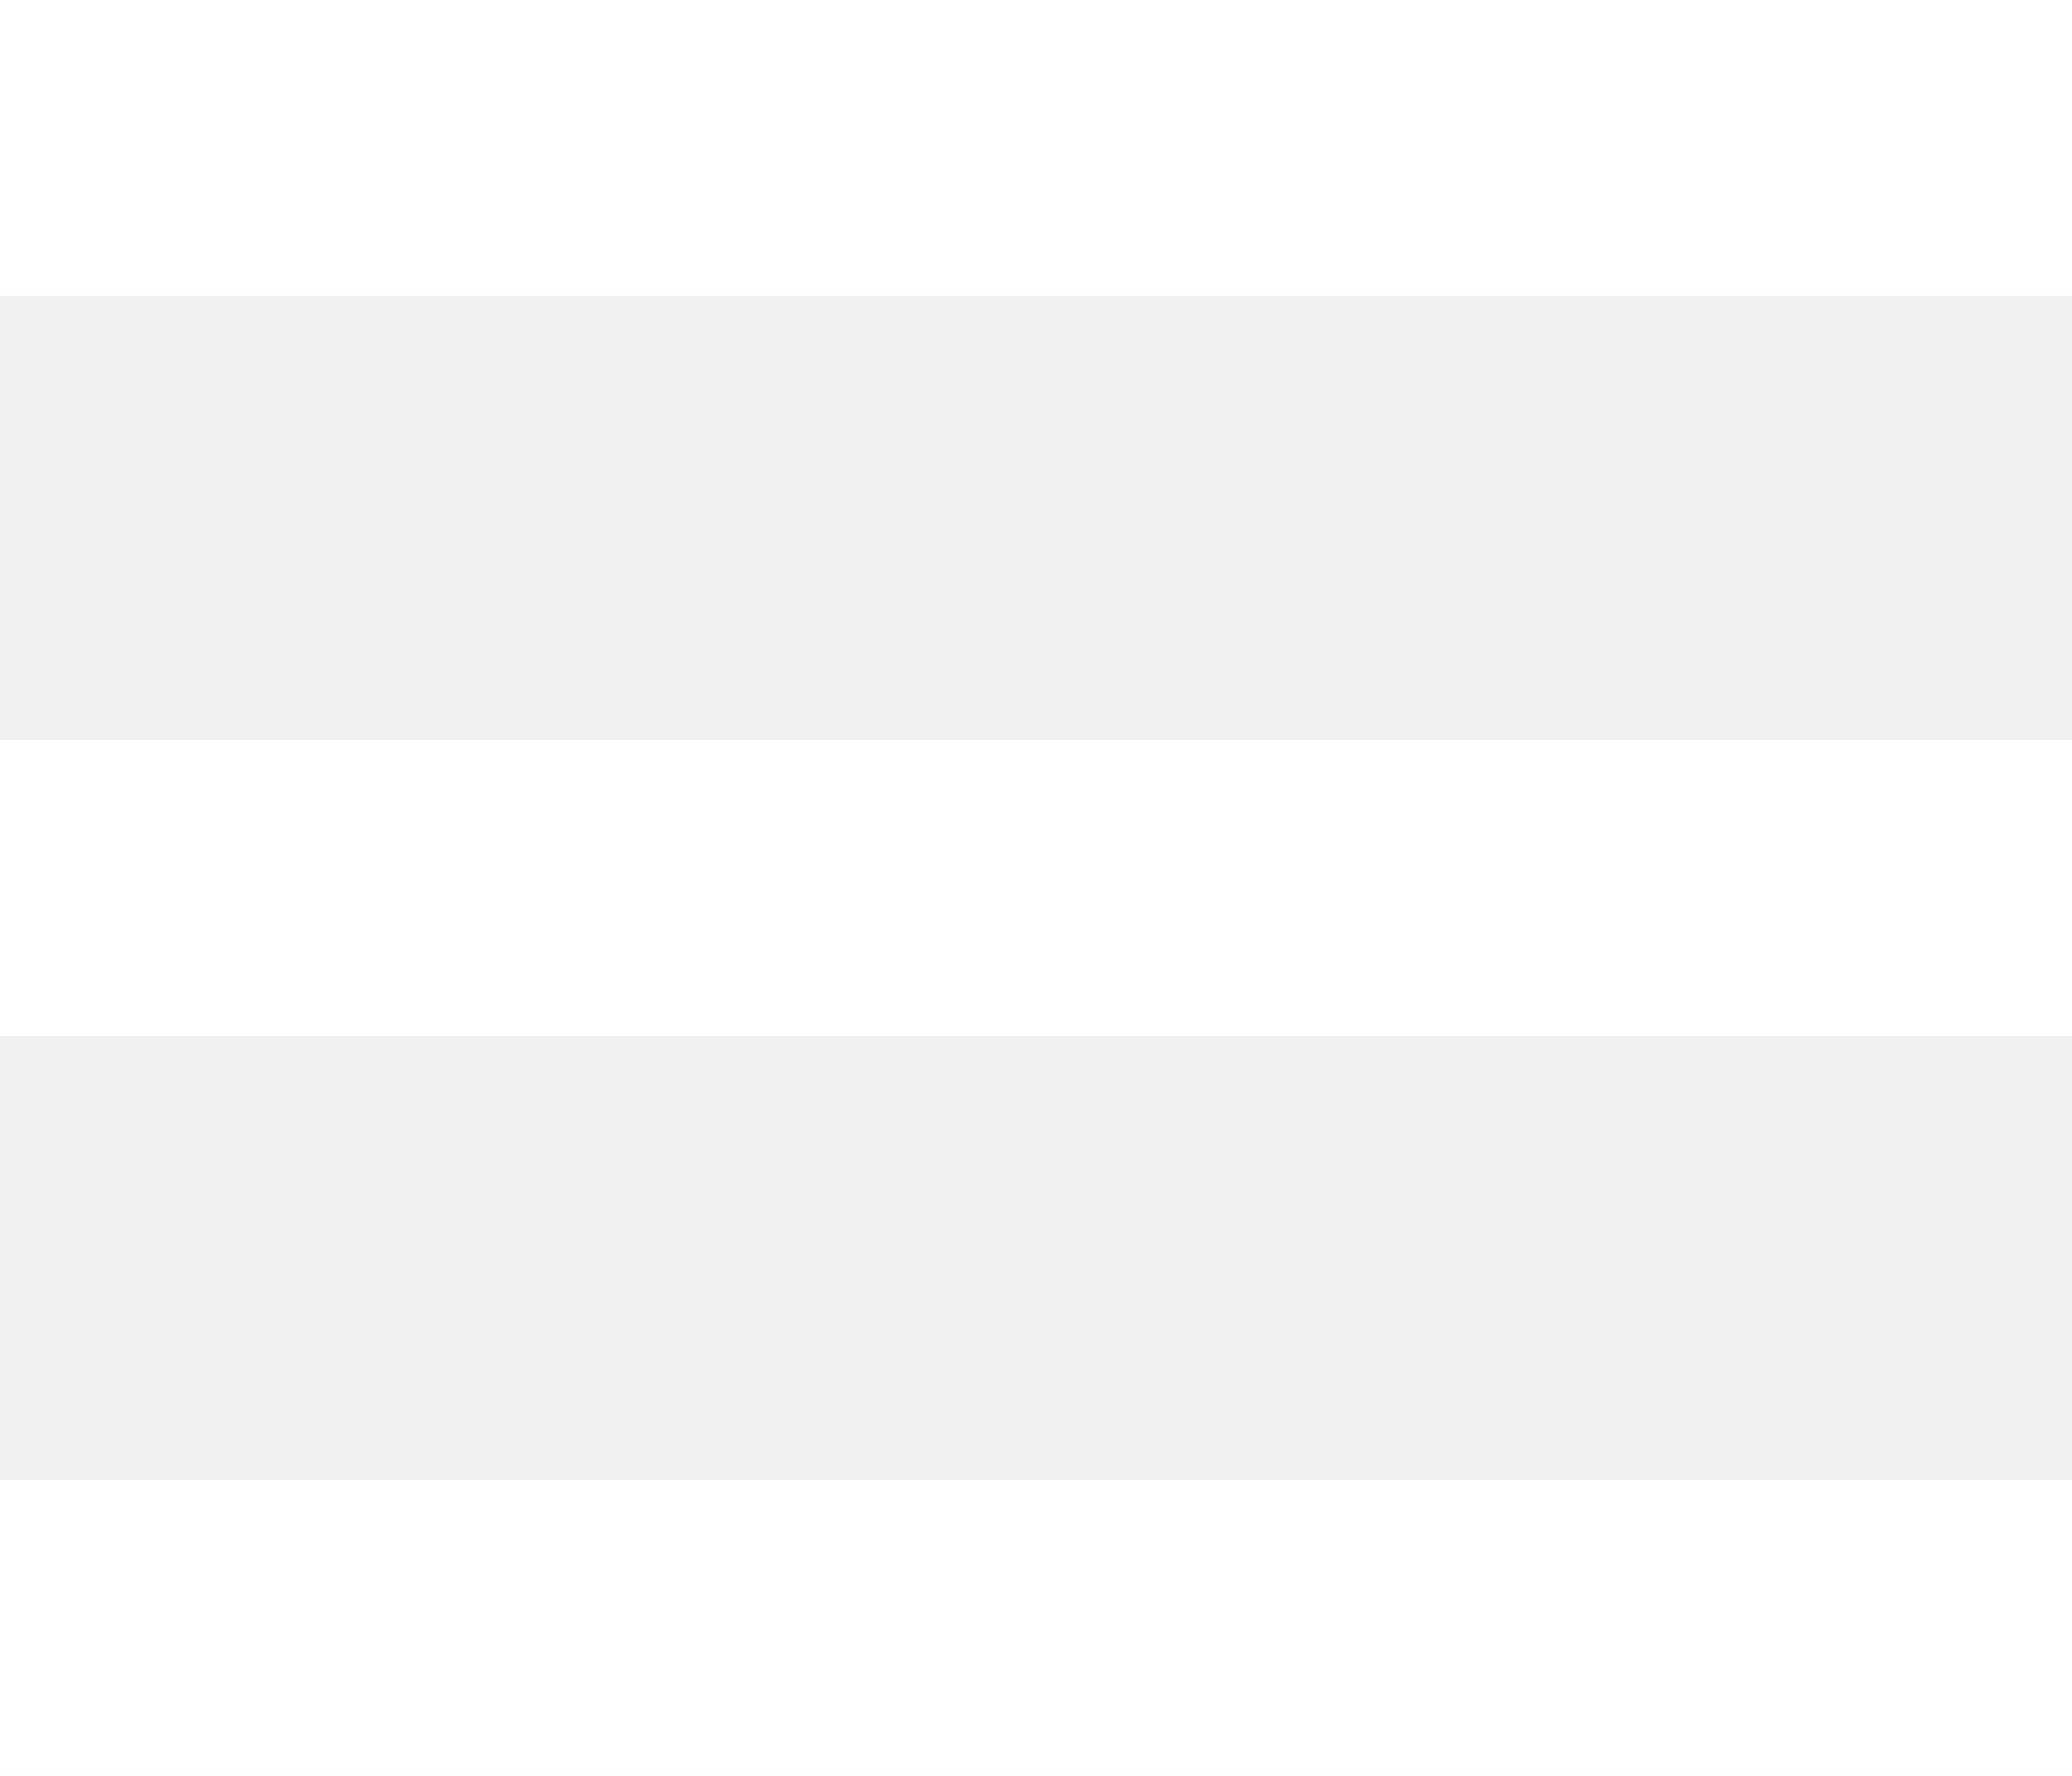
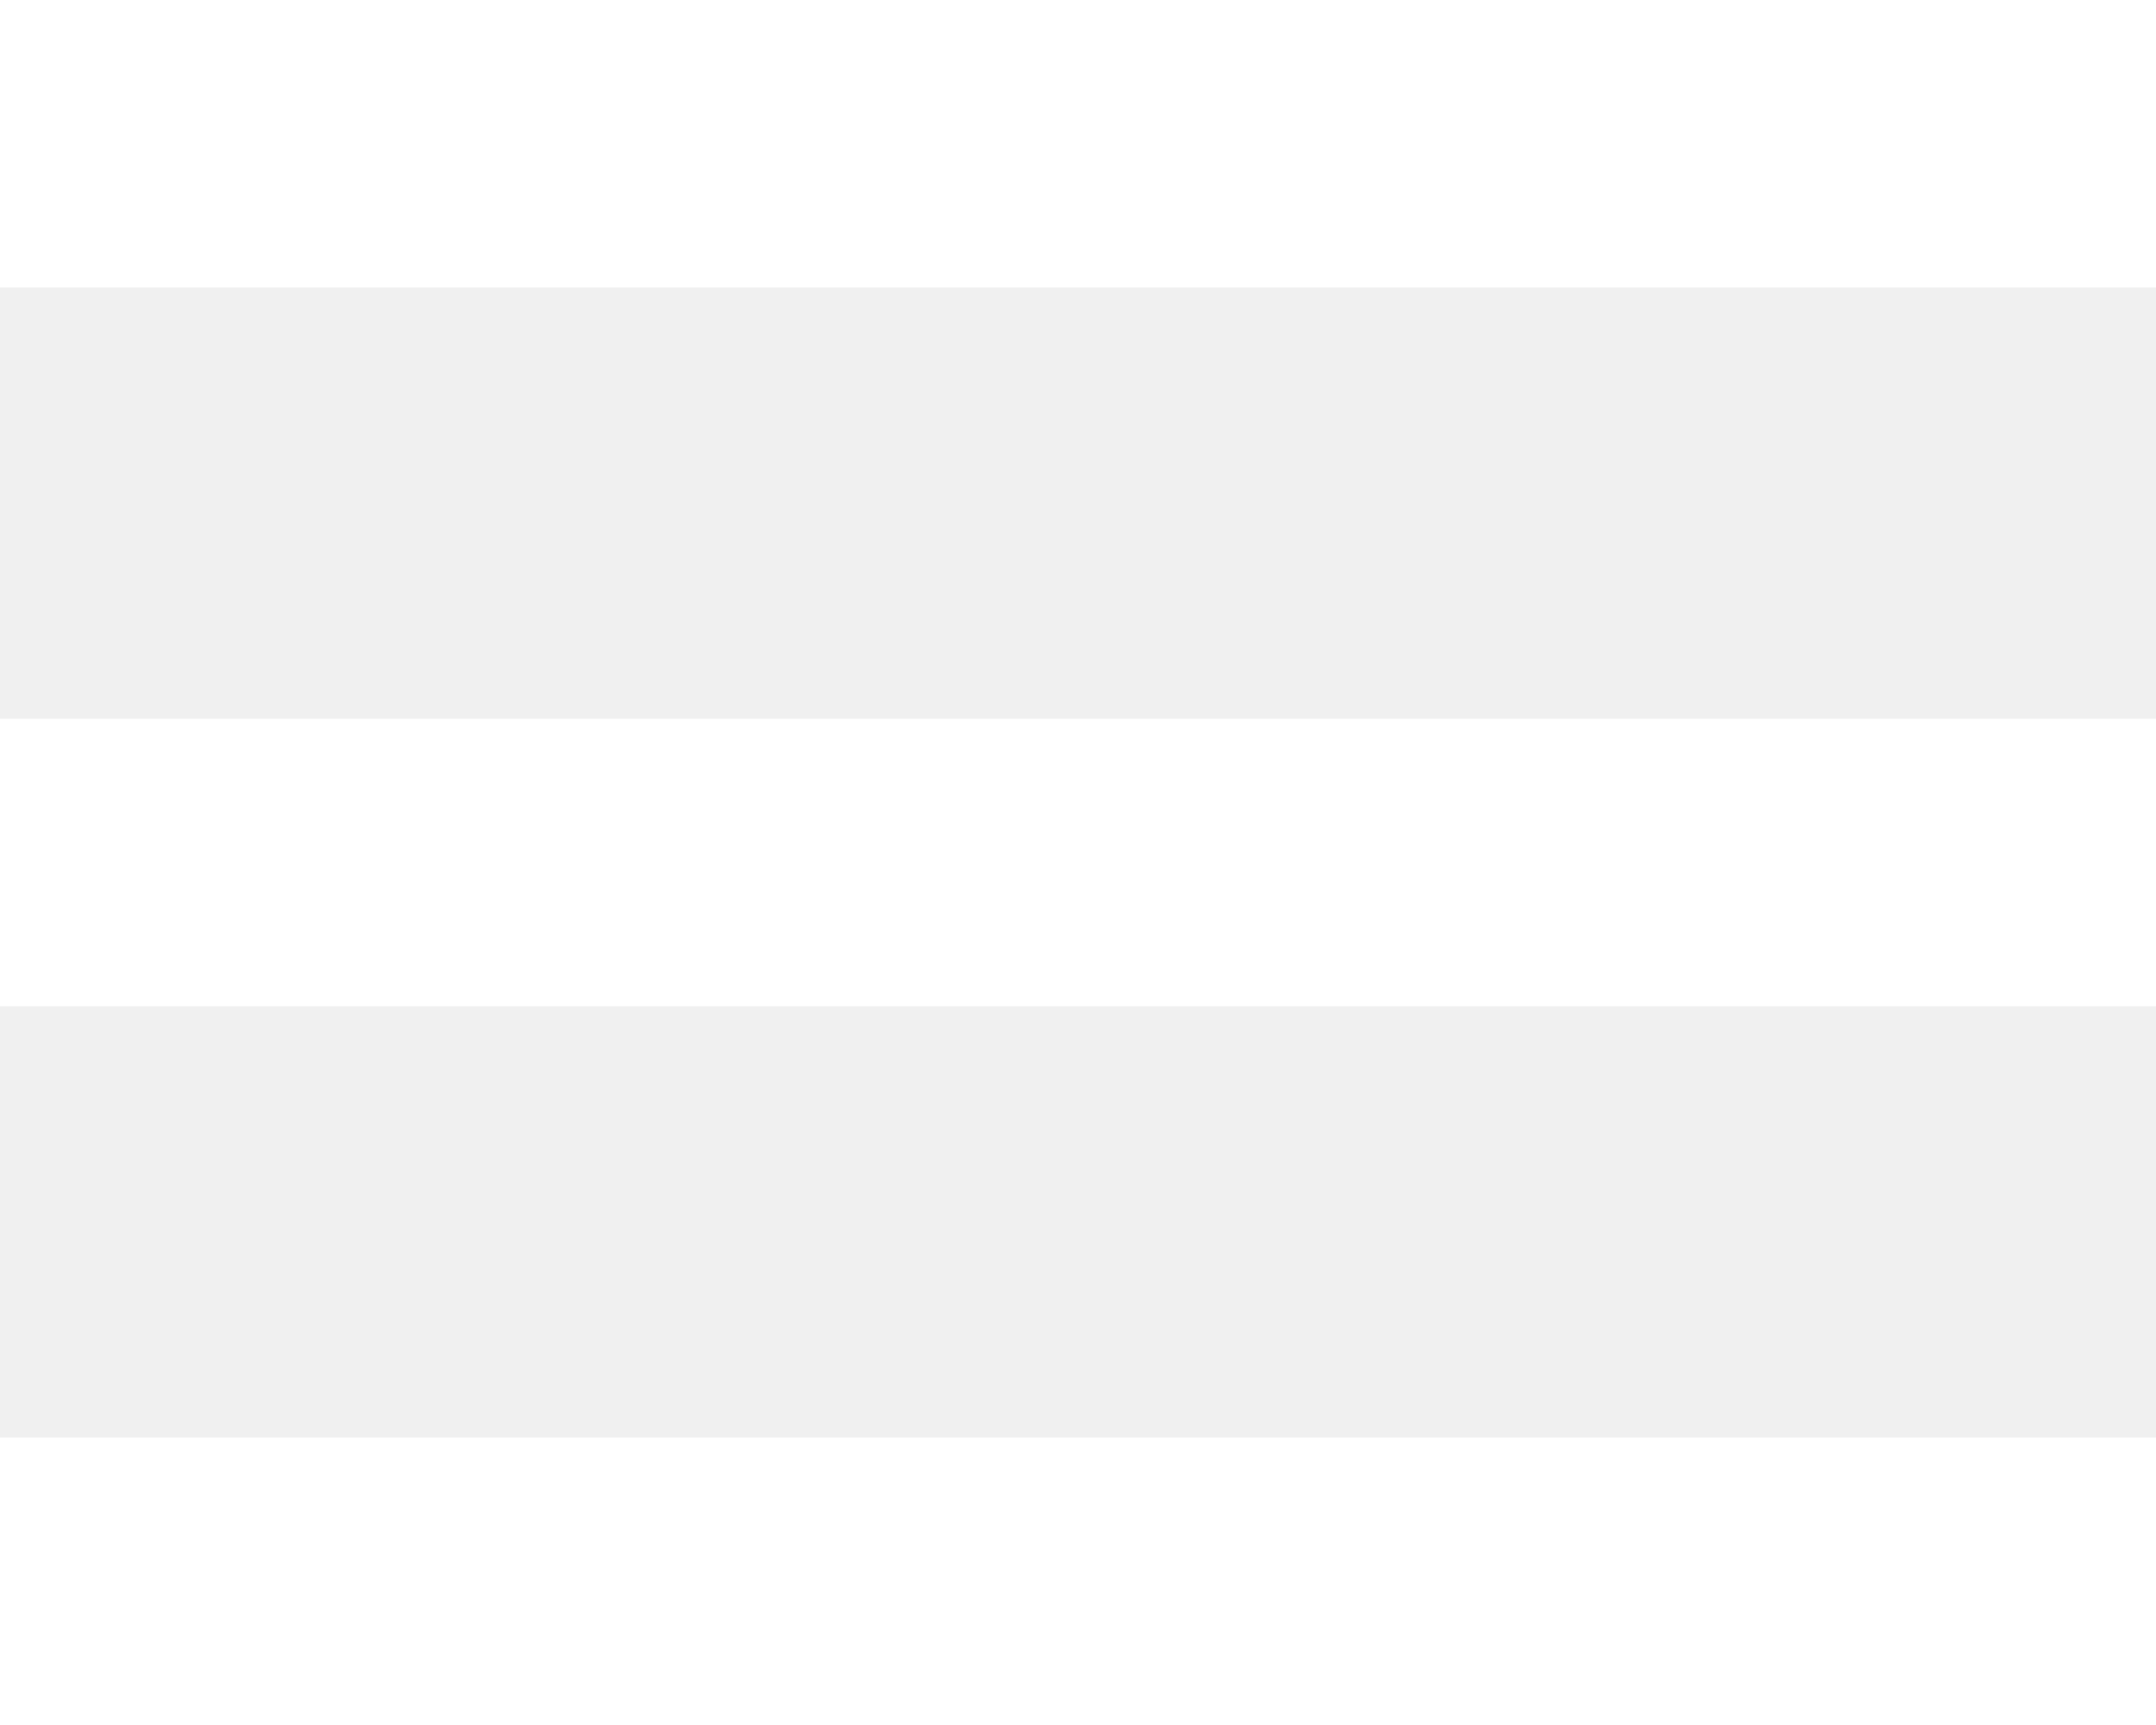
- <svg xmlns="http://www.w3.org/2000/svg" width="14px" height="12px" viewBox="0 0 14 12" version="1.1">
+ <svg xmlns="http://www.w3.org/2000/svg" width="15px" height="12px" viewBox="0 0 15 12" version="1.1">
  <defs />
-   <g id="base-copy-118" stroke="none" stroke-width="1" fill="none" fill-rule="evenodd">
+   <g id="base-copy-140" stroke="none" stroke-width="1" fill="none" fill-rule="evenodd">
    <g id="Rectangle-1-+-Koalas-to-the-Max-+-imply-Explorer-+-Group" transform="translate(-17, -13)" fill="#FFFFFF">
-       <path d="M17,13 L31,13 L31,15 L17,15 L17,13 Z M17,18 L31,18 L31,20 L17,20 L17,18 Z M17,23 L31,23 L31,25 L17,25 L17,23 Z" id="Rectangle-34" />
+       <path d="M17,13 L32,13 L32,15 L17,15 L17,13 Z M17,18 L32,18 L32,20 L17,20 L17,18 Z M17,23 L32,23 L32,25 L17,25 L17,23 Z" id="Rectangle-34" />
    </g>
  </g>
</svg>
